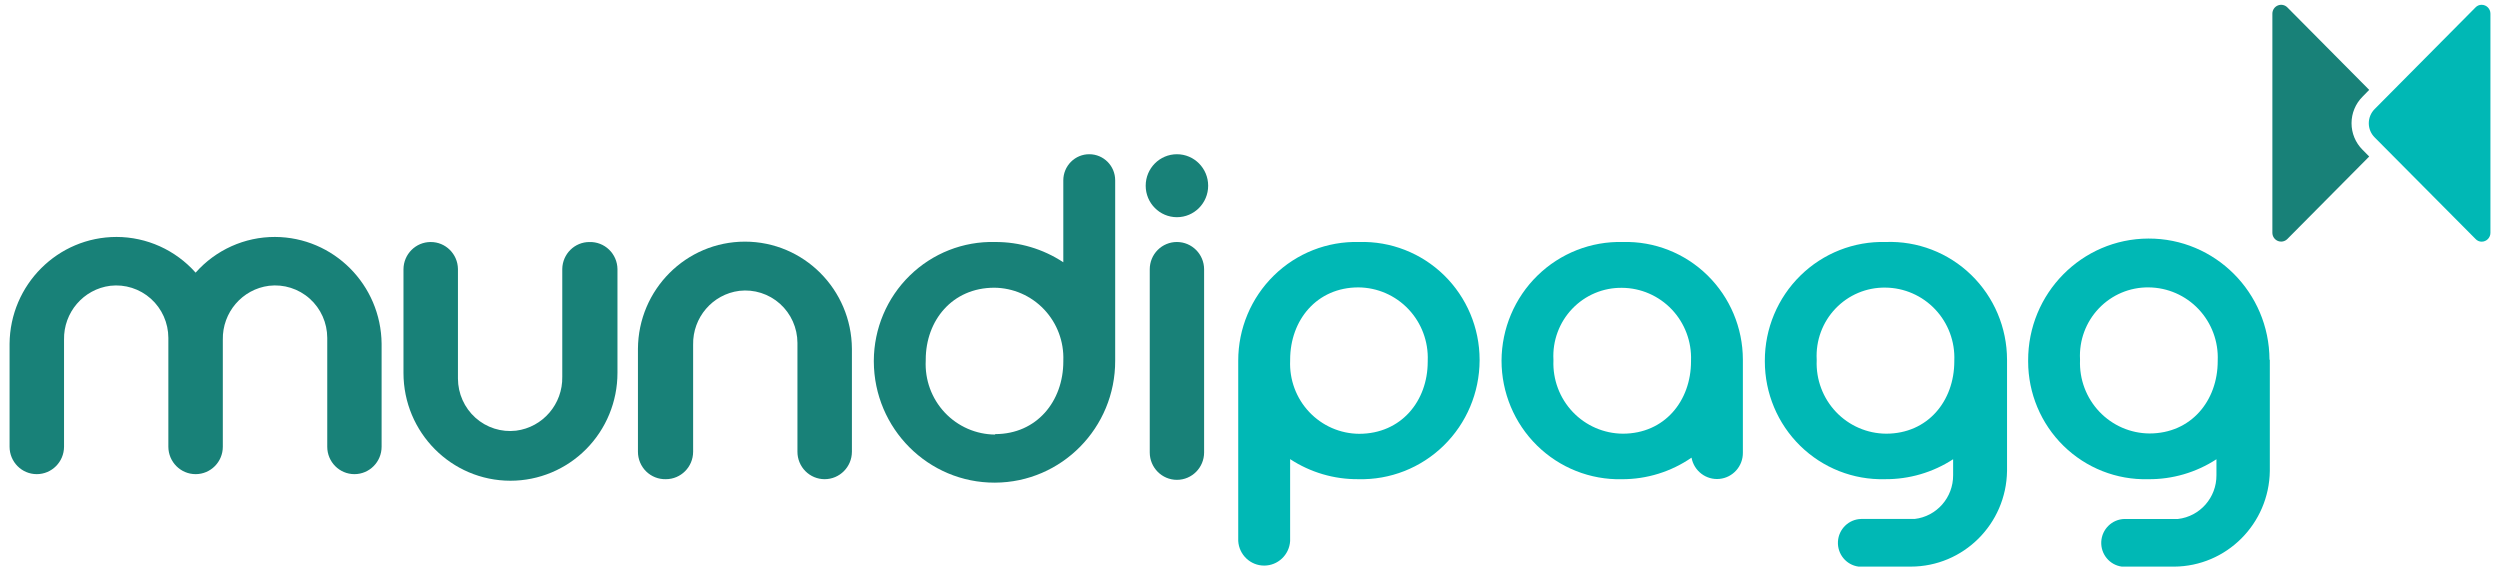
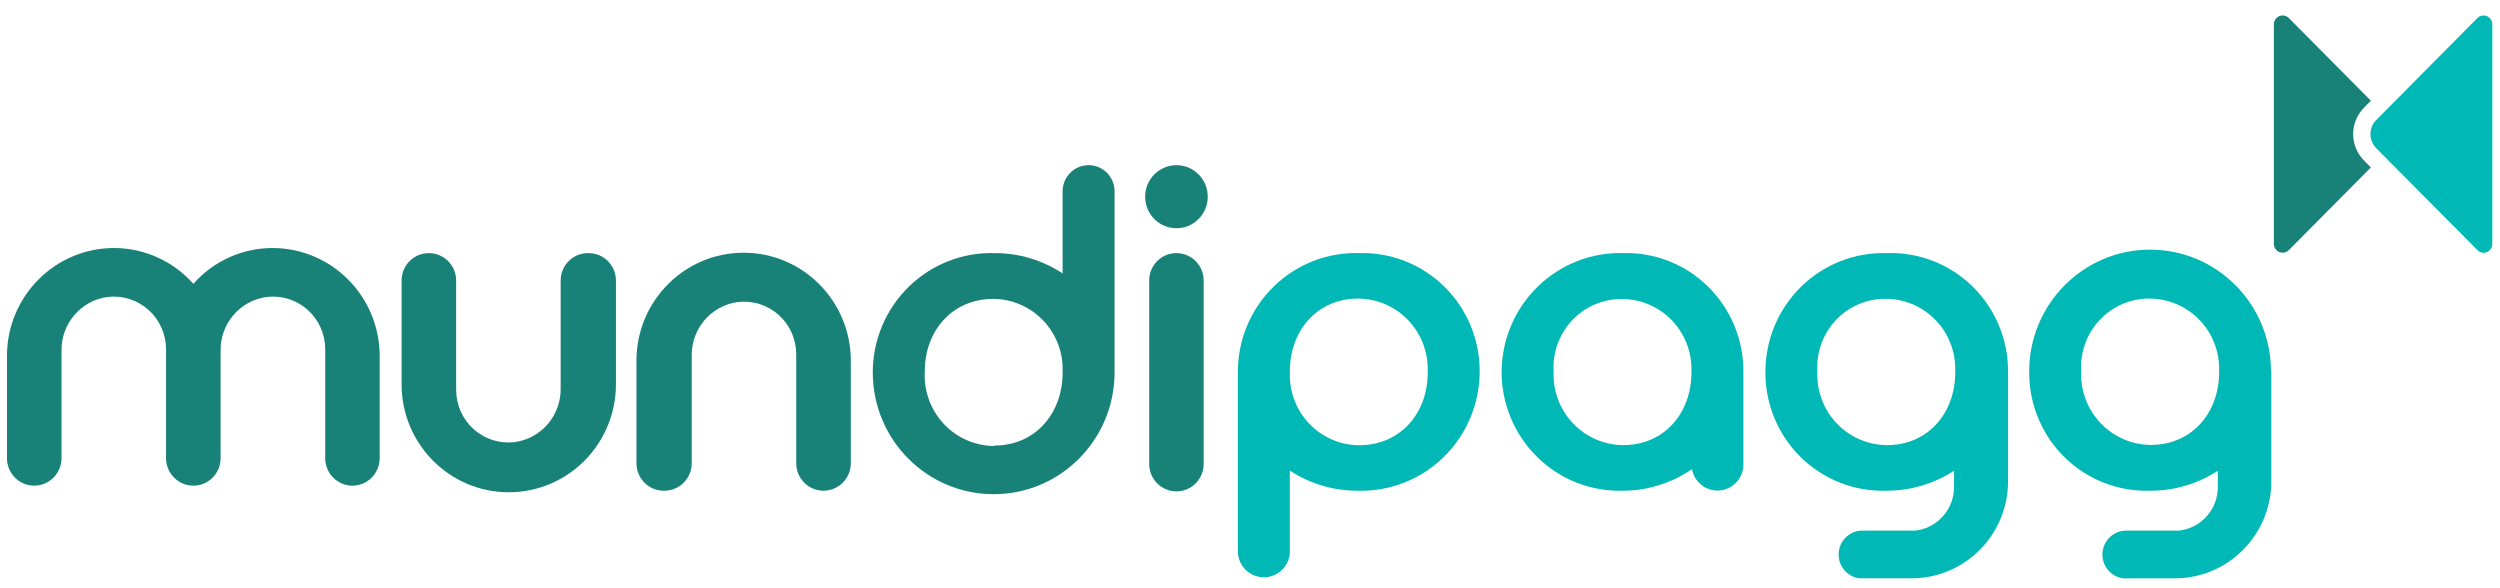
- <svg xmlns="http://www.w3.org/2000/svg" version="1.1" id="Layer_1" x="0px" y="0px" width="140px" height="32px" viewBox="-0.536 0 140 32" enable-background="new -0.536 0 140 32" xml:space="preserve">
-   <g>
-     <path id="Path1" fill="#188178" d="M38.279,25.301v-5.995c-0.03-1.525,1.086-2.828,2.588-3.019   c0.826-0.096,1.653,0.167,2.275,0.724c0.621,0.557,0.977,1.354,0.979,2.192v6.098c0,0.407,0.16,0.797,0.446,1.084   c0.285,0.288,0.672,0.449,1.076,0.449l0,0c0.841,0,1.525-0.686,1.528-1.534v-5.766c-0.02-3.32-2.696-6.002-5.991-6.002l0,0   c-3.295,0-5.972,2.681-5.991,6.002v5.766c0,0.414,0.166,0.811,0.46,1.1c0.295,0.289,0.692,0.445,1.103,0.434l0,0   C37.593,26.835,38.276,26.149,38.279,25.301z" />
-     <path id="Path2" fill="#188178" d="M30.951,15.061v6.038c0.03,1.525-1.086,2.828-2.588,3.019c-0.826,0.096-1.653-0.167-2.275-0.724   c-0.621-0.557-0.977-1.354-0.979-2.192v-6.14c-0.013-0.84-0.694-1.513-1.528-1.509l0,0c-0.838,0-1.519,0.683-1.522,1.528v5.802   c0,3.335,2.682,6.038,5.991,6.038l0,0c1.589,0,3.113-0.636,4.237-1.768c1.124-1.132,1.755-2.668,1.755-4.269v-5.82   c-0.006-0.41-0.175-0.8-0.469-1.084c-0.294-0.284-0.688-0.437-1.095-0.426l0,0C31.646,13.548,30.965,14.221,30.951,15.061   L30.951,15.061z" />
-     <path id="Path3" fill="#188178" d="M14.865,13.269L14.865,13.269c-1.697-0.005-3.316,0.722-4.446,1.999   c-1.128-1.269-2.737-1.996-4.428-1.999l0,0c-3.288,0-5.962,2.67-5.991,5.983v5.766c0,0.847,0.681,1.534,1.522,1.534l0,0   c0.841,0,1.525-0.686,1.528-1.534v-5.995c-0.03-1.525,1.086-2.828,2.588-3.019c0.826-0.096,1.653,0.167,2.275,0.724   c0.621,0.557,0.977,1.354,0.979,2.192v6.098c0.003,0.848,0.686,1.534,1.528,1.534l0,0c0.84,0,1.522-0.687,1.522-1.534v-5.766l0,0   v-0.229c-0.03-1.525,1.086-2.828,2.588-3.019c0.827-0.098,1.656,0.164,2.279,0.721c0.623,0.557,0.979,1.356,0.981,2.195v6.098   c0,0.847,0.681,1.534,1.522,1.534c0.84,0,1.522-0.687,1.522-1.534v-5.766C20.803,15.948,18.143,13.282,14.865,13.269z" />
-     <path id="Shape1" fill="#188178" d="M60.465,8.637c-0.386-0.002-0.756,0.152-1.029,0.426c-0.273,0.274-0.427,0.647-0.427,1.035   v4.589c-1.134-0.747-2.461-1.142-3.817-1.135c-1.781-0.047-3.505,0.631-4.783,1.881c-1.279,1.25-2.003,2.966-2.011,4.761v0.048   c0.013,3.761,3.05,6.8,6.782,6.786c3.732-0.013,6.748-3.073,6.734-6.835V10.098C61.915,9.291,61.266,8.637,60.465,8.637z    M55.193,24.335c-1.069-0.005-2.089-0.451-2.823-1.233c-0.734-0.782-1.119-1.833-1.065-2.909v-0.048   c0-2.198,1.486-4.033,3.84-4.033c1.055,0.009,2.061,0.448,2.789,1.217c0.728,0.769,1.116,1.802,1.076,2.864l0,0v0.048   c0,2.234-1.492,4.069-3.817,4.069V24.335z" />
-     <path id="Shape2" fill="#00B8B5" d="M75.575,13.552c-1.779-0.049-3.502,0.629-4.777,1.88c-1.275,1.251-1.994,2.968-1.993,4.761   V30.3c0.049,0.772,0.685,1.373,1.453,1.373c0.768,0,1.404-0.601,1.453-1.373v-4.589c1.135,0.744,2.462,1.135,3.817,1.123   c1.781,0.047,3.505-0.631,4.783-1.881c1.279-1.25,2.003-2.966,2.011-4.761v-0.048c-0.002-1.784-0.721-3.491-1.991-4.732   C79.06,14.171,77.345,13.499,75.575,13.552L75.575,13.552z M79.416,20.26c0,2.198-1.486,4.033-3.84,4.033   c-1.058-0.007-2.068-0.448-2.797-1.222c-0.729-0.773-1.114-1.812-1.067-2.878l0,0v-0.048c0-2.222,1.492-4.051,3.823-4.051   c1.06,0.007,2.072,0.448,2.803,1.221s1.121,1.812,1.079,2.879V20.26z" />
-     <path id="Shape3" fill="#00B8B5" d="M90.344,13.552c-1.781-0.047-3.505,0.631-4.783,1.881s-2.003,2.966-2.011,4.761l0,0   c0,1.789,0.715,3.503,1.985,4.753c1.27,1.25,2.986,1.931,4.761,1.889c1.389,0.003,2.747-0.418,3.894-1.208   c0.136,0.747,0.817,1.264,1.567,1.19s1.319-0.715,1.308-1.474v-5.15l0,0v-0.06c-0.004-1.778-0.72-3.479-1.985-4.718   C93.815,14.176,92.108,13.504,90.344,13.552L90.344,13.552z M94.161,20.193L94.161,20.193v0.042c0,2.222-1.486,4.051-3.817,4.051   c-1.06-0.006-2.072-0.445-2.805-1.216s-1.124-1.81-1.083-2.877v-0.048c-0.057-1.057,0.325-2.091,1.053-2.854   c0.728-0.763,1.737-1.188,2.788-1.173c1.054,0.007,2.06,0.445,2.789,1.213C93.813,18.099,94.201,19.132,94.161,20.193   L94.161,20.193z" />
-     <path id="Shape4" fill="#00B8B5" d="M105.065,13.552c-1.779-0.049-3.502,0.629-4.777,1.88s-1.994,2.968-1.993,4.761v0.048   c0.001,1.78,0.715,3.484,1.981,4.725c1.266,1.241,2.975,1.915,4.741,1.868c1.355,0.012,2.684-0.376,3.822-1.117v0.888   c0.011,1.255-0.92,2.315-2.157,2.457c-0.096,0-2.918,0-2.996,0c-0.694,0.017-1.259,0.569-1.297,1.267   c-0.038,0.699,0.464,1.309,1.153,1.401l0,0h2.924c2.948,0,5.35-2.385,5.392-5.355v-6.231c-0.002-1.792-0.727-3.507-2.008-4.75   C108.57,14.151,106.842,13.486,105.065,13.552L105.065,13.552z M108.905,20.193L108.905,20.193v0.042   c0,2.222-1.486,4.051-3.817,4.051c-1.062-0.006-2.076-0.446-2.81-1.22c-0.733-0.774-1.123-1.816-1.079-2.885v-0.048   c-0.057-1.057,0.325-2.091,1.053-2.854c0.728-0.763,1.737-1.188,2.788-1.173c1.056,0.007,2.064,0.447,2.793,1.217   S108.949,19.13,108.905,20.193L108.905,20.193z" />
-     <path id="Shape5" fill="#00B8B5" d="M126.556,20.145c-0.013-3.761-3.05-6.8-6.782-6.786c-3.732,0.013-6.748,3.073-6.734,6.835   v0.048c0.001,1.78,0.715,3.484,1.981,4.725c1.266,1.241,2.975,1.915,4.741,1.868c1.355,0.013,2.684-0.375,3.823-1.117v0.888   c0.011,1.255-0.92,2.315-2.157,2.457c-0.096,0-2.918,0-2.996,0c-0.694,0.017-1.259,0.569-1.297,1.267s0.464,1.309,1.153,1.401l0,0   h2.924c2.936-0.016,5.32-2.397,5.362-5.355v-6.231H126.556z M123.656,20.181L123.656,20.181v0.042c0,2.222-1.492,4.051-3.822,4.051   c-1.062-0.007-2.075-0.448-2.808-1.222c-0.733-0.774-1.123-1.814-1.081-2.883v-0.048c-0.055-1.057,0.327-2.089,1.055-2.852   c0.728-0.763,1.736-1.188,2.786-1.175c1.059,0.007,2.07,0.448,2.799,1.221c0.73,0.773,1.117,1.812,1.071,2.878V20.181z" />
-     <path id="Path4" fill="#188178" d="M65.372,13.552c-0.403-0.002-0.79,0.159-1.076,0.445s-0.446,0.676-0.446,1.082v3.303l0,0v6.955   c0,0.847,0.681,1.534,1.522,1.534c0.84,0,1.522-0.687,1.522-1.534V15.073C66.887,14.231,66.208,13.552,65.372,13.552L65.372,13.552   z" />
-     <ellipse id="Oval1" fill="#188178" cx="65.372" cy="10.4" rx="1.749" ry="1.763" />
-     <path id="Path5" fill="#00B8B5" d="M138.095,0.413l-5.65,5.694c-0.21,0.21-0.329,0.496-0.329,0.794   c0,0.298,0.118,0.584,0.329,0.794l5.65,5.688c0.088,0.096,0.212,0.151,0.342,0.151c0.271,0,0.491-0.222,0.491-0.495V0.764   c0-0.273-0.22-0.495-0.491-0.495C138.308,0.267,138.184,0.319,138.095,0.413L138.095,0.413z" />
-     <path id="Path6" fill="#188178" d="M131.762,8.383c-0.392-0.392-0.612-0.926-0.612-1.482s0.22-1.09,0.612-1.482l0.377-0.386   l-4.583-4.619c-0.141-0.142-0.352-0.184-0.536-0.107s-0.303,0.257-0.303,0.458v12.275c0.002,0.199,0.123,0.378,0.306,0.453   c0.183,0.075,0.393,0.032,0.533-0.109l4.583-4.619L131.762,8.383z" />
-   </g>
+ <svg xmlns="http://www.w3.org/2000/svg" width="149" height="35" viewBox="0 0 149 35" fill="none">
+   <path d="M41.227 27.611V21.219C41.195 19.593 42.385 18.204 43.987 18C44.867 17.898 45.749 18.178 46.412 18.772C47.074 19.366 47.454 20.216 47.456 21.109V27.611C47.456 28.045 47.627 28.461 47.932 28.767C48.235 29.074 48.648 29.246 49.079 29.246C49.975 29.246 50.705 28.514 50.708 27.61V21.462C50.687 17.922 47.834 15.063 44.32 15.063C40.807 15.063 37.953 17.921 37.933 21.462V27.61C37.933 28.051 38.11 28.475 38.423 28.783C38.738 29.091 39.161 29.257 39.599 29.246C40.496 29.247 41.224 28.515 41.227 27.611Z" fill="#188178" />
+   <path d="M33.415 16.694V23.132C33.447 24.758 32.257 26.147 30.655 26.351C29.775 26.453 28.893 26.173 28.23 25.579C27.567 24.985 27.188 24.135 27.186 23.242V16.695C27.172 15.799 26.446 15.082 25.557 15.086C24.663 15.086 23.937 15.814 23.934 16.715V22.901C23.934 26.457 26.793 29.339 30.322 29.339C32.016 29.339 33.641 28.661 34.839 27.454C36.038 26.247 36.71 24.61 36.71 22.902V16.697C36.704 16.26 36.524 15.844 36.21 15.541C35.897 15.239 35.477 15.075 35.043 15.087C34.156 15.081 33.429 15.798 33.415 16.694Z" fill="#188178" />
+   <path d="M16.264 14.782C14.455 14.777 12.729 15.552 11.524 16.914C10.321 15.561 8.606 14.786 6.803 14.782C3.297 14.782 0.446 17.629 0.415 21.162V27.309C0.415 28.212 1.141 28.945 2.038 28.945C2.934 28.945 3.664 28.213 3.667 27.309V20.917C3.635 19.291 4.825 17.902 6.426 17.698C7.307 17.596 8.189 17.877 8.852 18.471C9.514 19.064 9.894 19.914 9.896 20.808V27.309C9.899 28.213 10.627 28.945 11.525 28.945C12.421 28.945 13.148 28.212 13.148 27.309V21.162V20.917C13.116 19.291 14.306 17.902 15.907 17.698C16.789 17.594 17.673 17.873 18.337 18.467C19.001 19.061 19.381 19.913 19.383 20.808V27.309C19.383 28.212 20.109 28.945 21.006 28.945C21.901 28.945 22.628 28.212 22.628 27.309V21.162C22.596 17.639 19.759 14.796 16.264 14.782Z" fill="#188178" />
+   <path d="M64.883 9.844C64.472 9.842 64.077 10.006 63.786 10.298C63.495 10.591 63.331 10.988 63.331 11.402V16.295C62.122 15.498 60.707 15.077 59.261 15.085C57.362 15.034 55.524 15.757 54.161 17.09C52.798 18.423 52.026 20.253 52.017 22.166V22.218C52.031 26.228 55.269 29.468 59.248 29.453C63.227 29.439 66.443 26.176 66.428 22.165V11.402C66.429 10.541 65.737 9.844 64.883 9.844ZM59.262 26.582C58.123 26.576 57.035 26.101 56.252 25.267C55.47 24.433 55.059 23.313 55.117 22.165V22.114C55.117 19.771 56.701 17.814 59.211 17.814C60.336 17.824 61.408 18.292 62.185 19.112C62.961 19.932 63.375 21.033 63.332 22.165V22.216C63.332 24.598 61.741 26.555 59.262 26.555V26.582Z" fill="#188178" />
+   <path d="M80.995 15.084C79.098 15.032 77.261 15.755 75.902 17.089C74.542 18.422 73.776 20.253 73.777 22.165V32.941C73.829 33.764 74.507 34.405 75.326 34.405C76.145 34.405 76.823 33.764 76.875 32.941V28.048C78.085 28.842 79.5 29.259 80.945 29.246C82.844 29.296 84.682 28.573 86.045 27.24C87.408 25.907 88.18 24.078 88.189 22.164V22.113C88.187 20.211 87.42 18.391 86.066 17.067C84.711 15.744 82.882 15.028 80.995 15.084ZM85.091 22.236C85.091 24.58 83.506 26.536 80.996 26.536C79.868 26.529 78.791 26.059 78.014 25.233C77.237 24.409 76.826 23.302 76.876 22.165V22.114C76.876 19.745 78.467 17.794 80.953 17.794C82.083 17.802 83.162 18.272 83.941 19.096C84.721 19.921 85.136 21.028 85.091 22.166V22.236H85.091Z" fill="#00B8B5" />
+   <path d="M96.74 15.084C94.841 15.034 93.003 15.757 91.641 17.09C90.278 18.422 89.505 20.252 89.497 22.166C89.497 24.073 90.259 25.901 91.613 27.234C92.967 28.567 94.797 29.293 96.689 29.248C98.17 29.251 99.618 28.802 100.841 27.96C100.986 28.756 101.712 29.308 102.512 29.229C103.312 29.15 103.918 28.466 103.906 27.657V22.166V22.102C103.902 20.206 103.139 18.393 101.79 17.072C100.441 15.749 98.621 15.033 96.74 15.084ZM100.81 22.165V22.21C100.81 24.579 99.226 26.529 96.74 26.529C95.61 26.523 94.531 26.054 93.75 25.232C92.968 24.41 92.551 23.302 92.595 22.165V22.114C92.534 20.987 92.942 19.884 93.718 19.071C94.494 18.257 95.57 17.804 96.69 17.82C97.814 17.828 98.887 18.294 99.664 19.113C100.439 19.932 100.853 21.034 100.81 22.165Z" fill="#00B8B5" />
+   <path d="M112.437 15.085C110.54 15.033 108.703 15.755 107.344 17.089C105.984 18.423 105.218 20.254 105.219 22.166V22.217C105.22 24.114 105.981 25.931 107.331 27.255C108.681 28.578 110.503 29.296 112.386 29.246C113.831 29.259 115.248 28.845 116.461 28.055V29.002C116.473 30.34 115.48 31.47 114.161 31.622C114.059 31.622 111.05 31.622 110.967 31.622C110.227 31.64 109.624 32.228 109.584 32.973C109.543 33.718 110.079 34.368 110.813 34.466H113.931C117.074 34.466 119.635 31.924 119.68 28.757V22.113C119.678 20.203 118.905 18.374 117.539 17.049C116.174 15.723 114.332 15.014 112.437 15.085ZM116.531 22.166V22.21C116.531 24.579 114.947 26.529 112.462 26.529C111.329 26.523 110.248 26.054 109.465 25.229C108.684 24.404 108.268 23.293 108.315 22.153V22.102C108.254 20.974 108.662 19.872 109.438 19.058C110.214 18.245 111.29 17.792 112.41 17.808C113.536 17.815 114.611 18.284 115.388 19.105C116.166 19.926 116.578 21.032 116.531 22.166Z" fill="#00B8B5" />
+   <path d="M135.351 22.114C135.337 18.104 132.099 14.864 128.12 14.879C124.141 14.893 120.925 18.156 120.94 22.167V22.218C120.941 24.116 121.702 25.933 123.052 27.256C124.402 28.579 126.224 29.297 128.107 29.247C129.552 29.261 130.969 28.848 132.183 28.056V29.003C132.195 30.341 131.202 31.471 129.883 31.623C129.781 31.623 126.772 31.623 126.689 31.623C125.949 31.641 125.346 32.23 125.306 32.974C125.265 33.718 125.801 34.37 126.535 34.468H129.653C132.783 34.45 135.325 31.912 135.37 28.758V22.114H135.351V22.114ZM132.259 22.153V22.198C132.259 24.567 130.668 26.517 128.184 26.517C127.051 26.509 125.971 26.039 125.19 25.214C124.408 24.389 123.992 23.28 124.037 22.14V22.089C123.978 20.962 124.386 19.861 125.162 19.048C125.938 18.235 127.013 17.781 128.132 17.795C129.262 17.803 130.339 18.273 131.117 19.097C131.895 19.921 132.308 21.029 132.259 22.166V22.153V22.153Z" fill="#00B8B5" />
+   <path d="M70.115 15.085C69.686 15.083 69.273 15.255 68.968 15.559C68.663 15.864 68.492 16.28 68.492 16.713V20.235V27.65C68.492 28.553 69.219 29.286 70.115 29.286C71.011 29.286 71.738 28.553 71.738 27.65V16.707C71.731 15.809 71.007 15.085 70.115 15.085Z" fill="#188178" />
+   <path d="M70.116 13.604C71.146 13.604 71.981 12.762 71.981 11.724C71.981 10.686 71.146 9.844 70.116 9.844C69.086 9.844 68.251 10.686 68.251 11.724C68.251 12.762 69.086 13.604 70.116 13.604Z" fill="#188178" />
+   <path d="M147.654 1.076L141.63 7.147C141.406 7.37 141.279 7.675 141.279 7.993C141.279 8.311 141.405 8.616 141.63 8.84L147.654 14.904C147.748 15.007 147.88 15.065 148.019 15.065C148.308 15.065 148.542 14.829 148.542 14.538V1.45C148.542 1.159 148.308 0.922 148.019 0.922C147.881 0.92 147.749 0.975 147.654 1.076Z" fill="#00B8B5" />
+   <path d="M140.901 9.573C140.483 9.155 140.248 8.586 140.248 7.993C140.248 7.4 140.483 6.831 140.901 6.413L141.303 6.001L136.416 1.077C136.266 0.925 136.041 0.88 135.845 0.962C135.649 1.045 135.522 1.237 135.522 1.451V14.539C135.524 14.751 135.653 14.942 135.848 15.022C136.043 15.102 136.267 15.056 136.416 14.905L141.303 9.981L140.901 9.573Z" fill="#188178" />
</svg>
